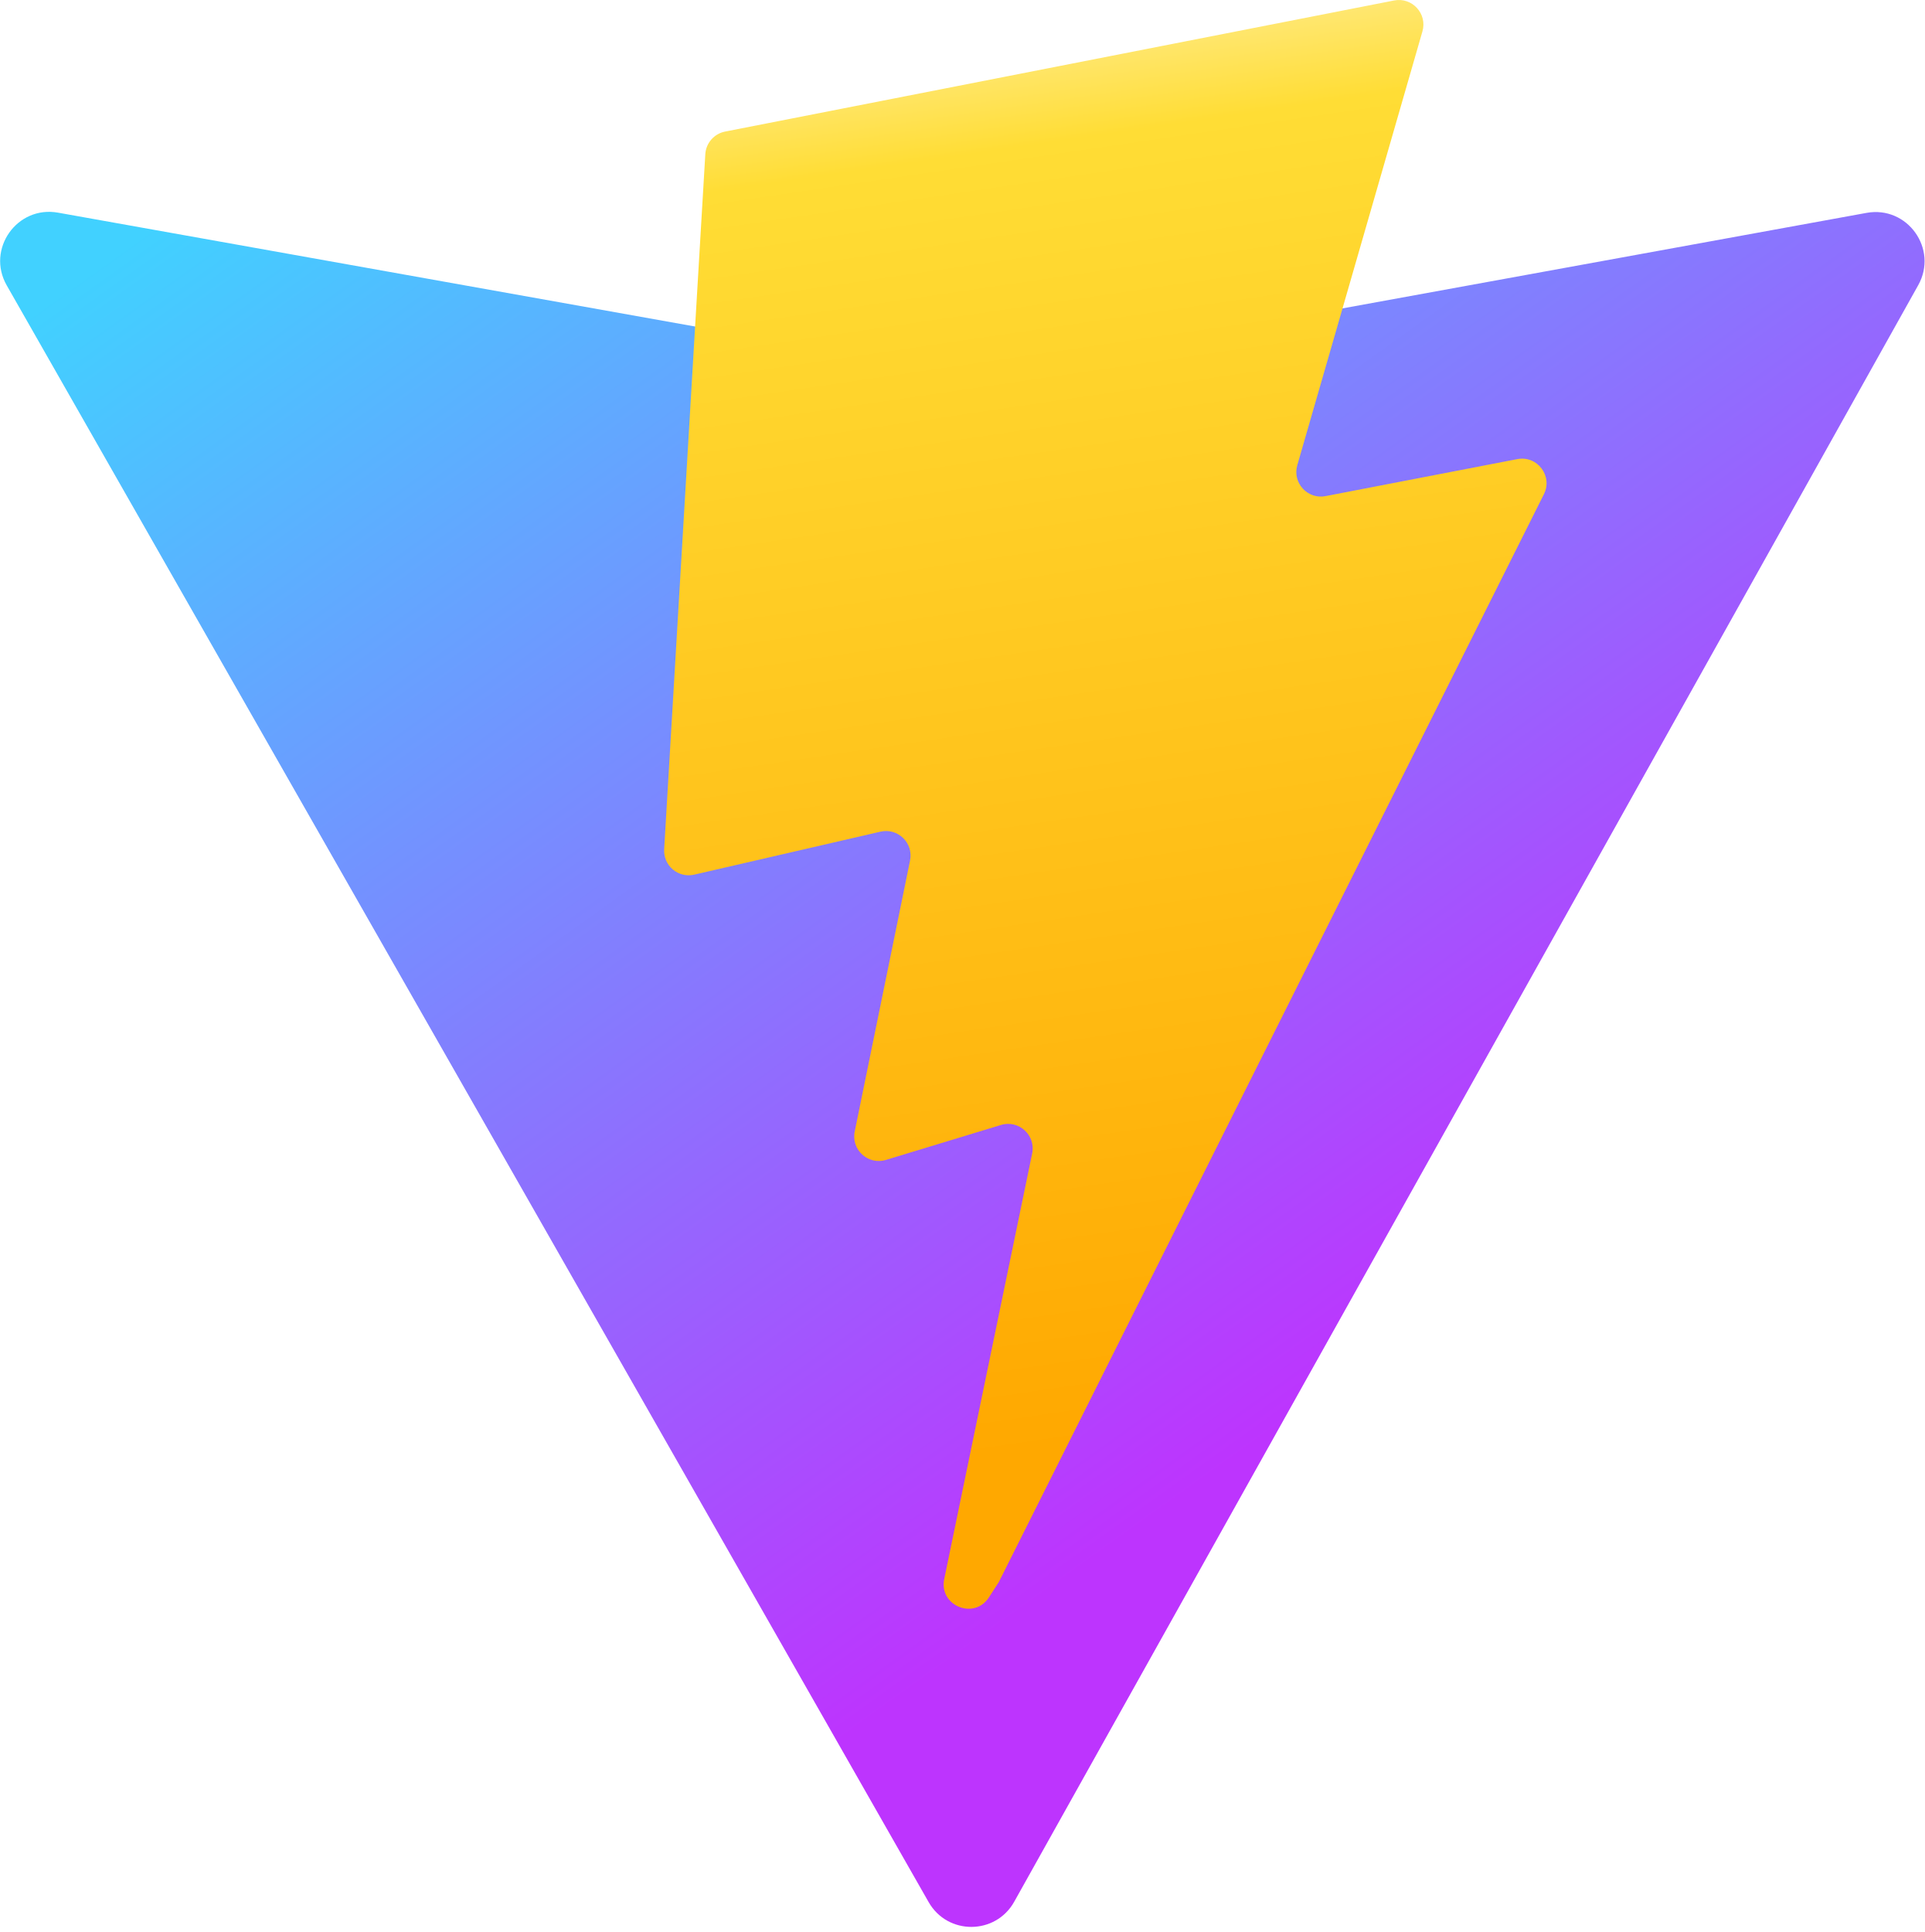
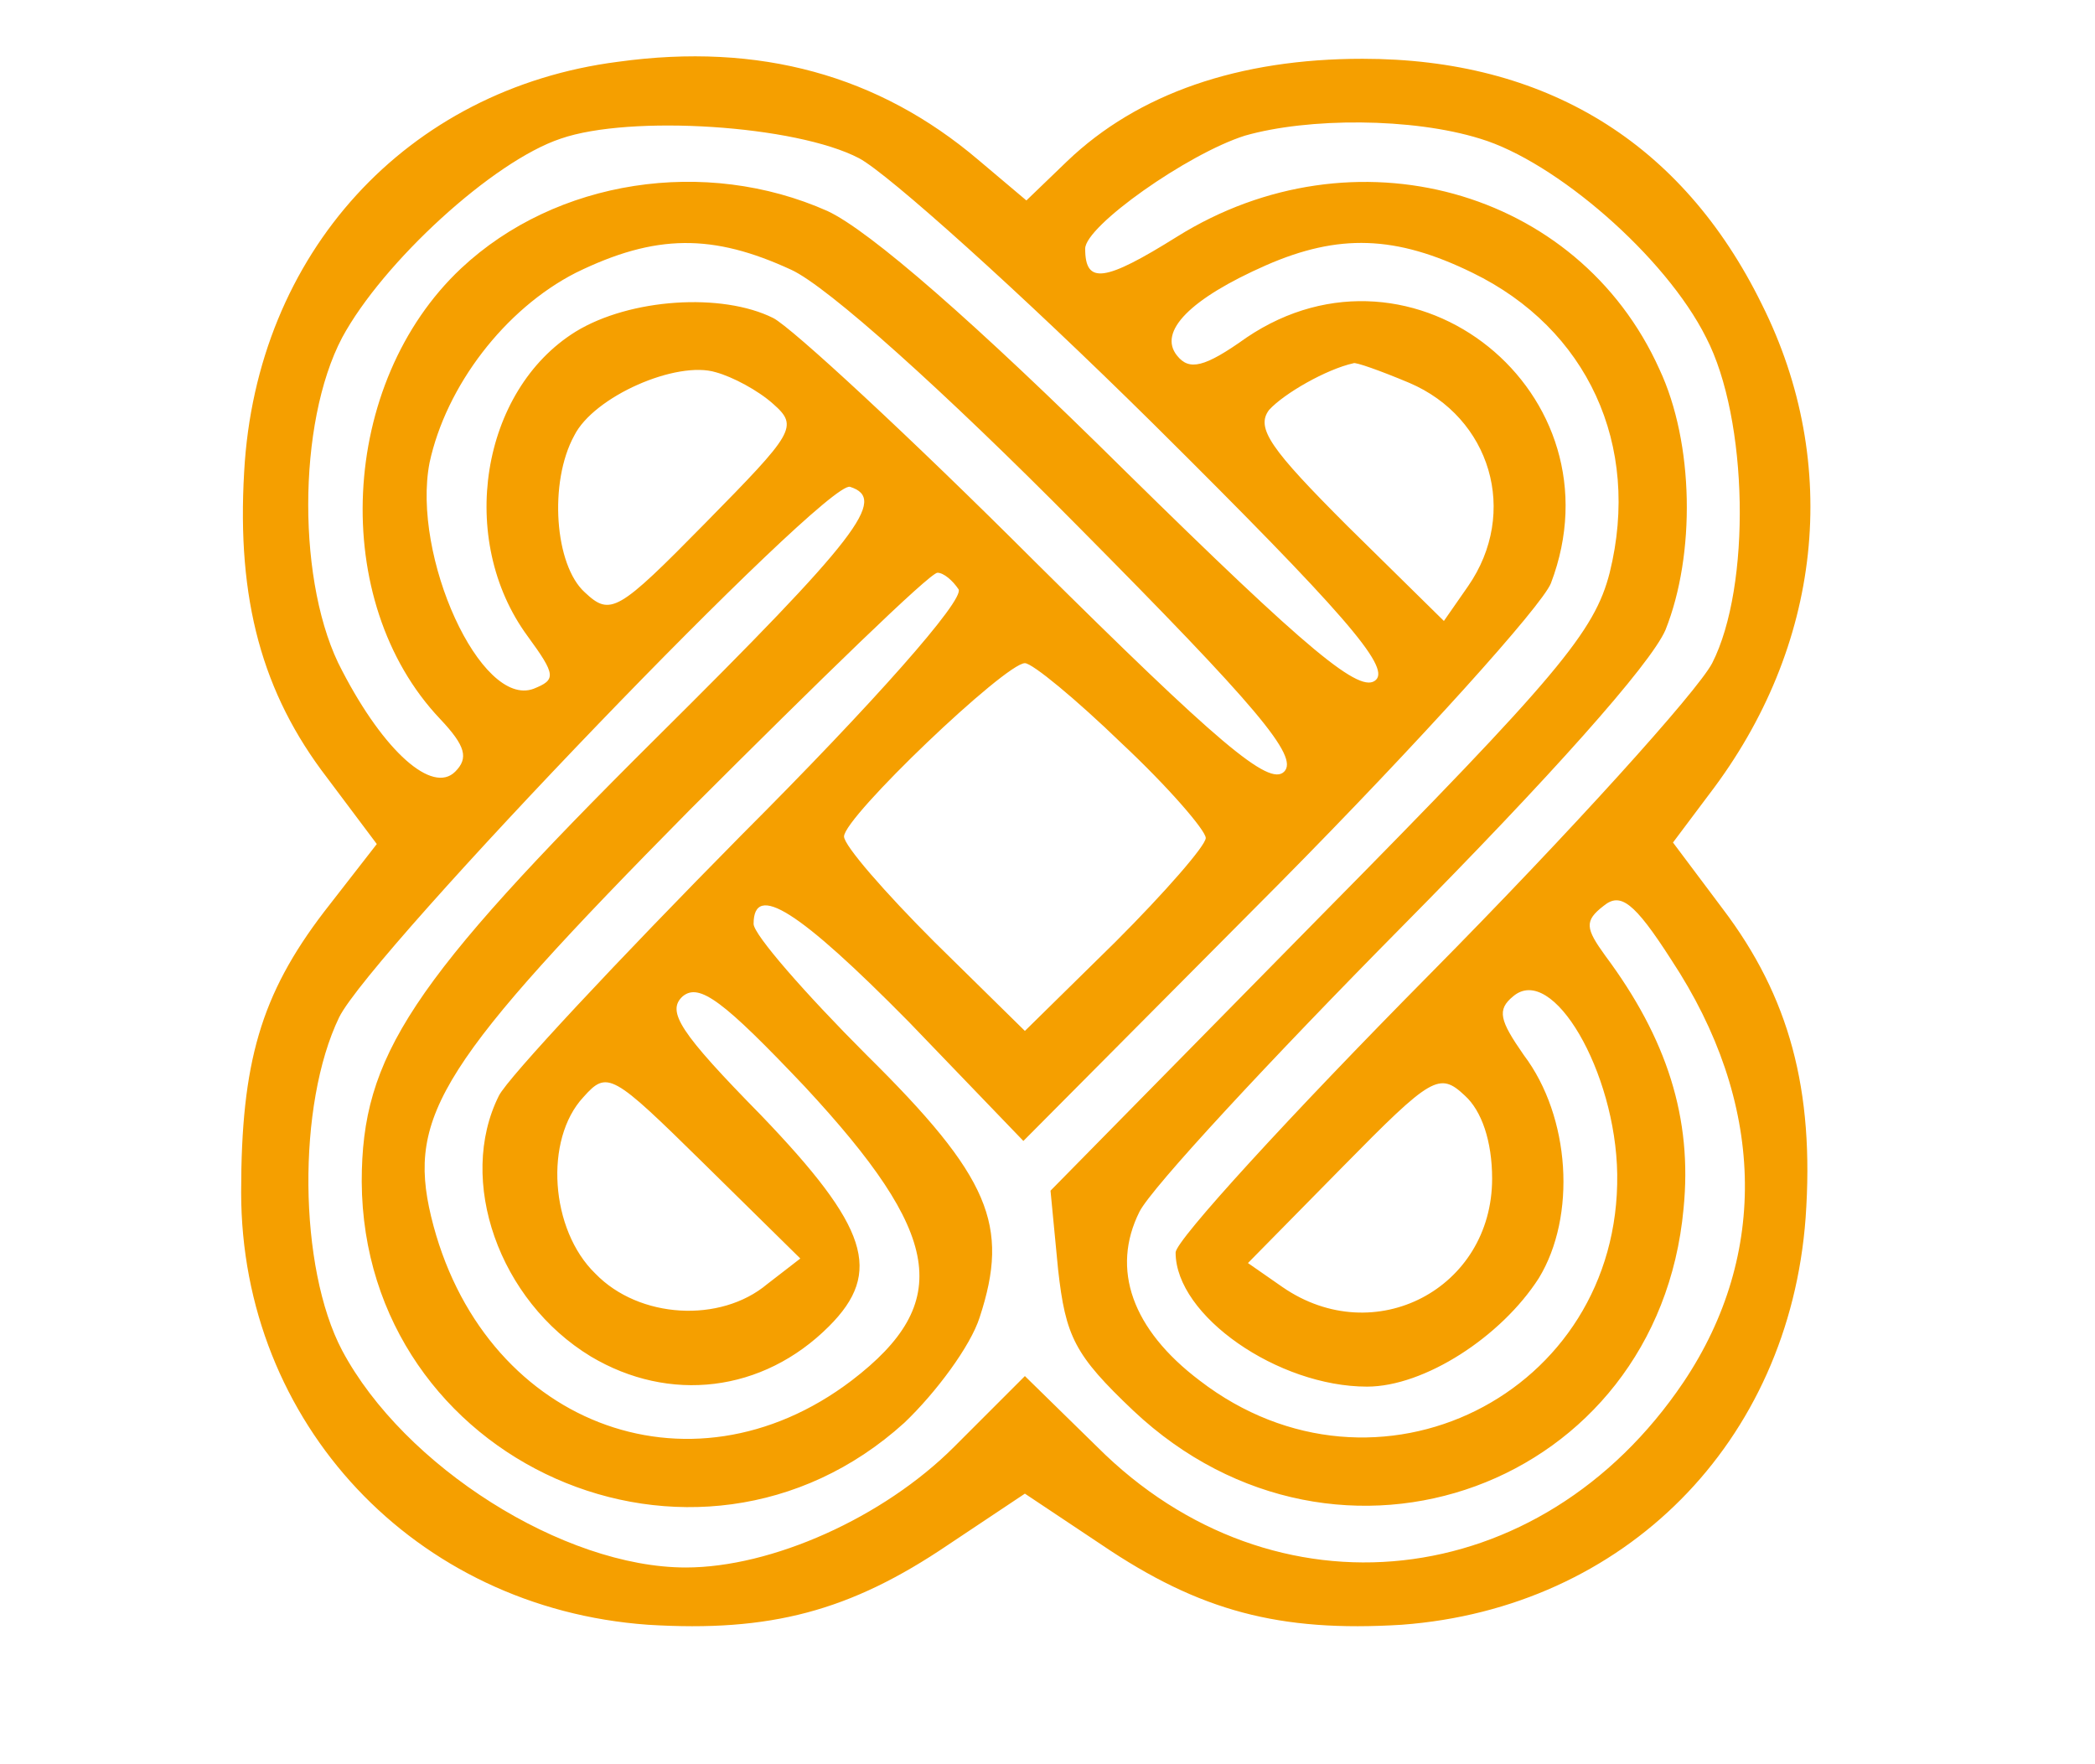
- <svg xmlns="http://www.w3.org/2000/svg" aria-hidden="true" role="img" class="iconify iconify--logos" width="31.88" height="32" preserveAspectRatio="xMidYMid meet" viewBox="0 0 256 257">
-   <defs>
-     <linearGradient id="IconifyId1813088fe1fbc01fb466" x1="-.828%" x2="57.636%" y1="7.652%" y2="78.411%">
-       <stop offset="0%" stop-color="#41D1FF" />
-       <stop offset="100%" stop-color="#BD34FE" />
-     </linearGradient>
-     <linearGradient id="IconifyId1813088fe1fbc01fb467" x1="43.376%" x2="50.316%" y1="2.242%" y2="89.03%">
-       <stop offset="0%" stop-color="#FFEA83" />
-       <stop offset="8.333%" stop-color="#FFDD35" />
-       <stop offset="100%" stop-color="#FFA800" />
-     </linearGradient>
-   </defs>
-   <path fill="url(#IconifyId1813088fe1fbc01fb466)" d="M255.153 37.938L134.897 252.976c-2.483 4.44-8.862 4.466-11.382.048L.875 37.958c-2.746-4.814 1.371-10.646 6.827-9.67l120.385 21.517a6.537 6.537 0 0 0 2.322-.004l117.867-21.483c5.438-.991 9.574 4.796 6.877 9.62Z" />
-   <path fill="url(#IconifyId1813088fe1fbc01fb467)" d="M185.432.063L96.44 17.501a3.268 3.268 0 0 0-2.634 3.014l-5.474 92.456a3.268 3.268 0 0 0 3.997 3.378l24.777-5.718c2.318-.535 4.413 1.507 3.936 3.838l-7.361 36.047c-.495 2.426 1.782 4.5 4.151 3.78l15.304-4.649c2.372-.72 4.652 1.36 4.15 3.788l-11.698 56.621c-.732 3.542 3.979 5.473 5.943 2.437l1.313-2.028l72.516-144.72c1.215-2.423-.88-5.186-3.54-4.672l-25.505 4.922c-2.396.462-4.435-1.77-3.759-4.114l16.646-57.705c.677-2.35-1.37-4.583-3.769-4.113Z" />
+ <svg xmlns="http://www.w3.org/2000/svg" version="1.0" width="139pt" height="117pt" viewBox="0 0 139 117" preserveAspectRatio="xMidYMid meet">
+   <g transform="translate(0,117) scale(0.1,-0.1)" fill="#f59f00" stroke="none">
+     <path d="M410 1129 c-140 -18 -240 -127 -248 -272 -5 -85 12 -147 55 -203 l33 -44 -35 -45 c-42 -55 -55 -100 -55 -186 0 -153 115 -276 270 -287 81 -5 134 9 199 53 l51 34 51 -34 c65 -44 118 -58 199 -53 148 11 257 121 268 270 6 85 -11 147 -55 205 l-33 44 24 32 c75 98 88 219 35 325 -53 108 -144 163 -265 163 -82 0 -149 -23 -196 -68 l-27 -26 -32 27 c-66 56 -145 78 -239 65z m160 -64 c19 -10 107 -89 195 -176 127 -126 157 -161 148 -170 -10 -10 -44 18 -167 139 -99 98 -169 159 -197 172 -81 36 -180 21 -243 -38 -81 -76 -88 -221 -14 -299 17 -18 19 -26 10 -35 -15 -15 -47 13 -75 67 -30 56 -30 164 0 221 27 50 100 117 145 132 46 16 156 9 198 -13z m412 13 c50 -15 123 -78 150 -132 28 -54 30 -165 4 -216 -10 -19 -94 -112 -187 -206 -93 -94 -169 -177 -169 -185 0 -42 68 -89 127 -89 38 0 89 33 114 72 25 41 21 107 -10 148 -16 23 -18 30 -7 39 26 22 68 -50 69 -118 2 -146 -160 -227 -277 -137 -45 34 -59 74 -40 112 8 16 87 101 174 189 98 99 165 174 175 197 20 50 19 124 -4 173 -54 120 -203 161 -320 88 -48 -30 -61 -32 -61 -8 0 15 68 63 106 75 42 12 111 12 156 -2z m-457 -87 c24 -11 101 -80 190 -170 119 -120 147 -153 137 -163 -10 -10 -44 19 -165 139 -83 83 -162 156 -174 162 -34 17 -95 13 -131 -9 -63 -39 -79 -138 -32 -202 19 -26 19 -29 4 -35 -35 -13 -81 88 -69 150 11 51 50 102 97 126 53 26 91 26 143 2z m452 -2 c76 -37 112 -114 91 -199 -10 -39 -34 -68 -191 -227 l-180 -183 5 -52 c5 -45 11 -57 50 -94 136 -128 348 -50 365 134 6 60 -11 113 -52 168 -13 18 -14 23 -1 33 11 9 20 3 45 -36 62 -94 65 -195 8 -280 -95 -141 -272 -160 -389 -43 l-48 47 -47 -47 c-47 -47 -121 -80 -178 -80 -81 0 -187 67 -228 144 -29 55 -30 163 -2 221 21 43 323 357 339 352 25 -8 6 -33 -129 -167 -163 -162 -195 -211 -195 -294 1 -187 222 -285 360 -160 21 20 44 51 50 70 20 61 7 93 -75 174 -41 41 -75 80 -75 87 0 28 30 9 103 -65 l76 -79 170 171 c93 94 174 184 180 199 48 126 -91 238 -202 163 -28 -20 -38 -22 -46 -12 -13 16 9 38 59 60 48 21 86 20 137 -5z m-464 -87 c17 -15 14 -19 -45 -79 -58 -59 -63 -62 -80 -46 -20 18 -24 73 -7 104 13 26 68 50 94 42 11 -3 28 -12 38 -21z m422 14 c54 -23 73 -86 39 -135 l-16 -23 -64 63 c-51 51 -61 65 -52 77 10 11 38 27 56 31 1 1 18 -5 37 -13z m-299 -137 c4 -7 -56 -75 -144 -163 -82 -83 -155 -161 -161 -173 -28 -56 0 -136 61 -173 52 -31 114 -24 158 20 36 36 26 66 -45 140 -54 55 -63 69 -52 79 11 9 27 -3 81 -60 91 -98 99 -143 31 -195 -108 -82 -246 -28 -279 109 -16 67 7 103 172 270 86 86 159 157 164 157 4 0 10 -5 14 -11z m108 -102 c31 -29 56 -58 56 -63 0 -5 -27 -36 -60 -69 l-60 -59 -60 59 c-33 33 -60 64 -60 70 0 13 107 115 120 115 5 0 34 -24 64 -53z m-235 -359 c-31 -26 -85 -23 -114 7 -30 29 -34 89 -8 117 16 18 19 16 80 -44 l64 -63 -22 -17z m481 70 c0 -73 -78 -114 -139 -72 l-23 16 63 64 c59 60 64 63 81 47 11 -10 18 -30 18 -55z" fill="#f59f00" />
+   </g>
</svg>
